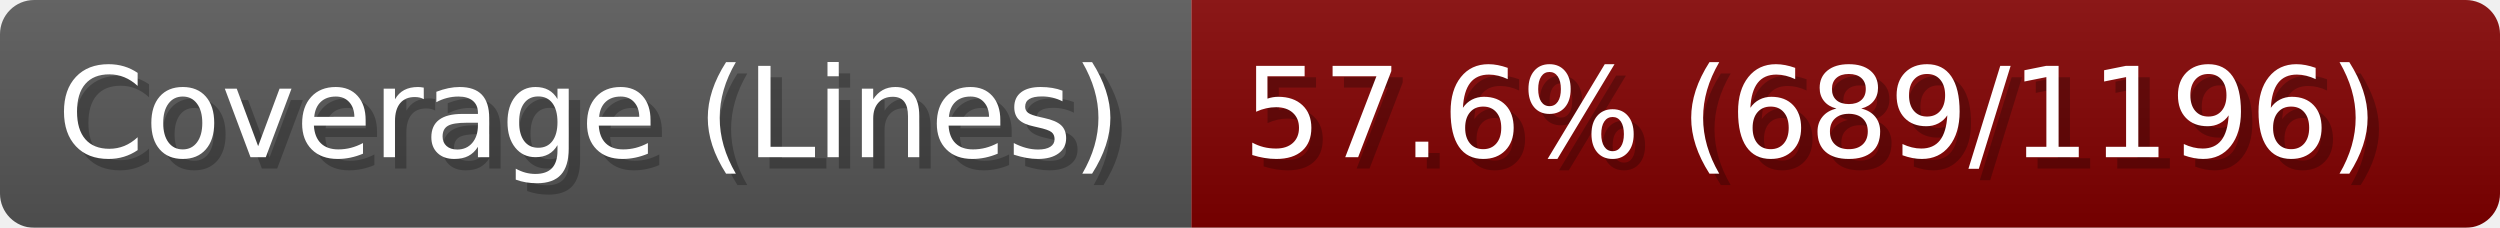
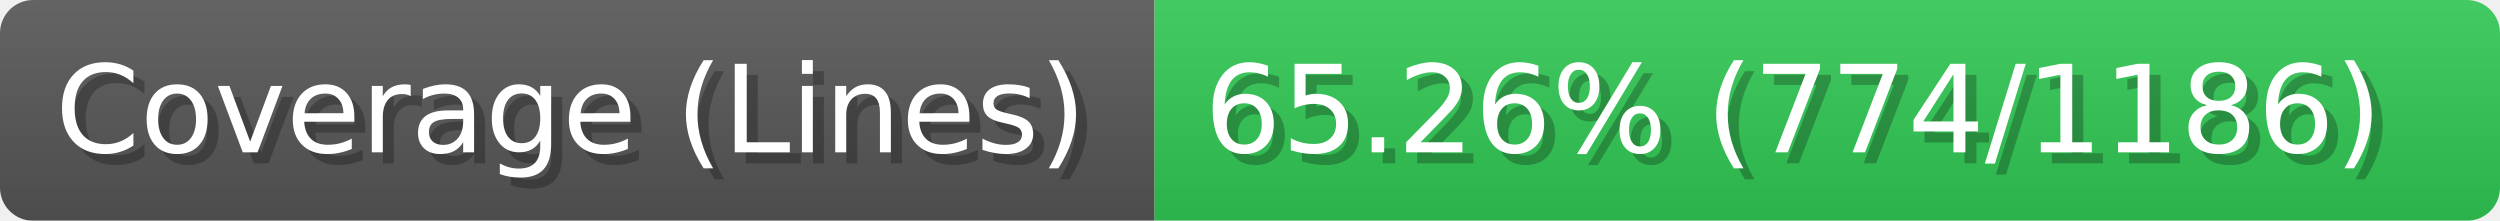
- <svg xmlns="http://www.w3.org/2000/svg" width="219.5" height="20" viewBox="0 0 2195 200" role="img" aria-label="Coverage (Lines): 57.6% (689/1196)">
+ <svg xmlns="http://www.w3.org/2000/svg" width="226.5" height="20" viewBox="0 0 2265 200" role="img" aria-label="Coverage (Lines): 65.26% (774/1186)">
  <linearGradient id="a" x2="0" y2="100%">
    <stop offset="0" stop-opacity=".1" stop-color="#EEE" />
    <stop offset="1" stop-opacity=".1" />
  </linearGradient>
  <mask id="m">
-     <rect width="2195" height="200" rx="30" fill="#FFF" />
+     <rect width="2265" height="200" rx="30" fill="#FFF" />
  </mask>
  <g mask="url(#m)">
    <rect width="1046" height="200" fill="#555" />
-     <rect width="1149" height="200" fill="#800000" x="1046" />
-     <rect width="2195" height="200" fill="url(#a)" />
+     <rect width="1219" height="200" fill="#31c653" x="1046" />
+     <rect width="2265" height="200" fill="url(#a)" />
  </g>
  <g aria-hidden="true" fill="#fff" text-anchor="start" font-family="Verdana,DejaVu Sans,sans-serif" font-size="110">
    <text x="60" y="148" textLength="946" fill="#000" opacity="0.25">Coverage (Lines)</text>
    <text x="50" y="138" textLength="946">Coverage (Lines)</text>
-     <text x="1101" y="148" textLength="1049" fill="#000" opacity="0.25">57.6% (689/1196)</text>
-     <text x="1091" y="138" textLength="1049">57.6% (689/1196)</text>
+     <text x="1101" y="148" textLength="1119" fill="#000" opacity="0.25">65.26% (774/1186)</text>
+     <text x="1091" y="138" textLength="1119">65.26% (774/1186)</text>
  </g>
</svg>
